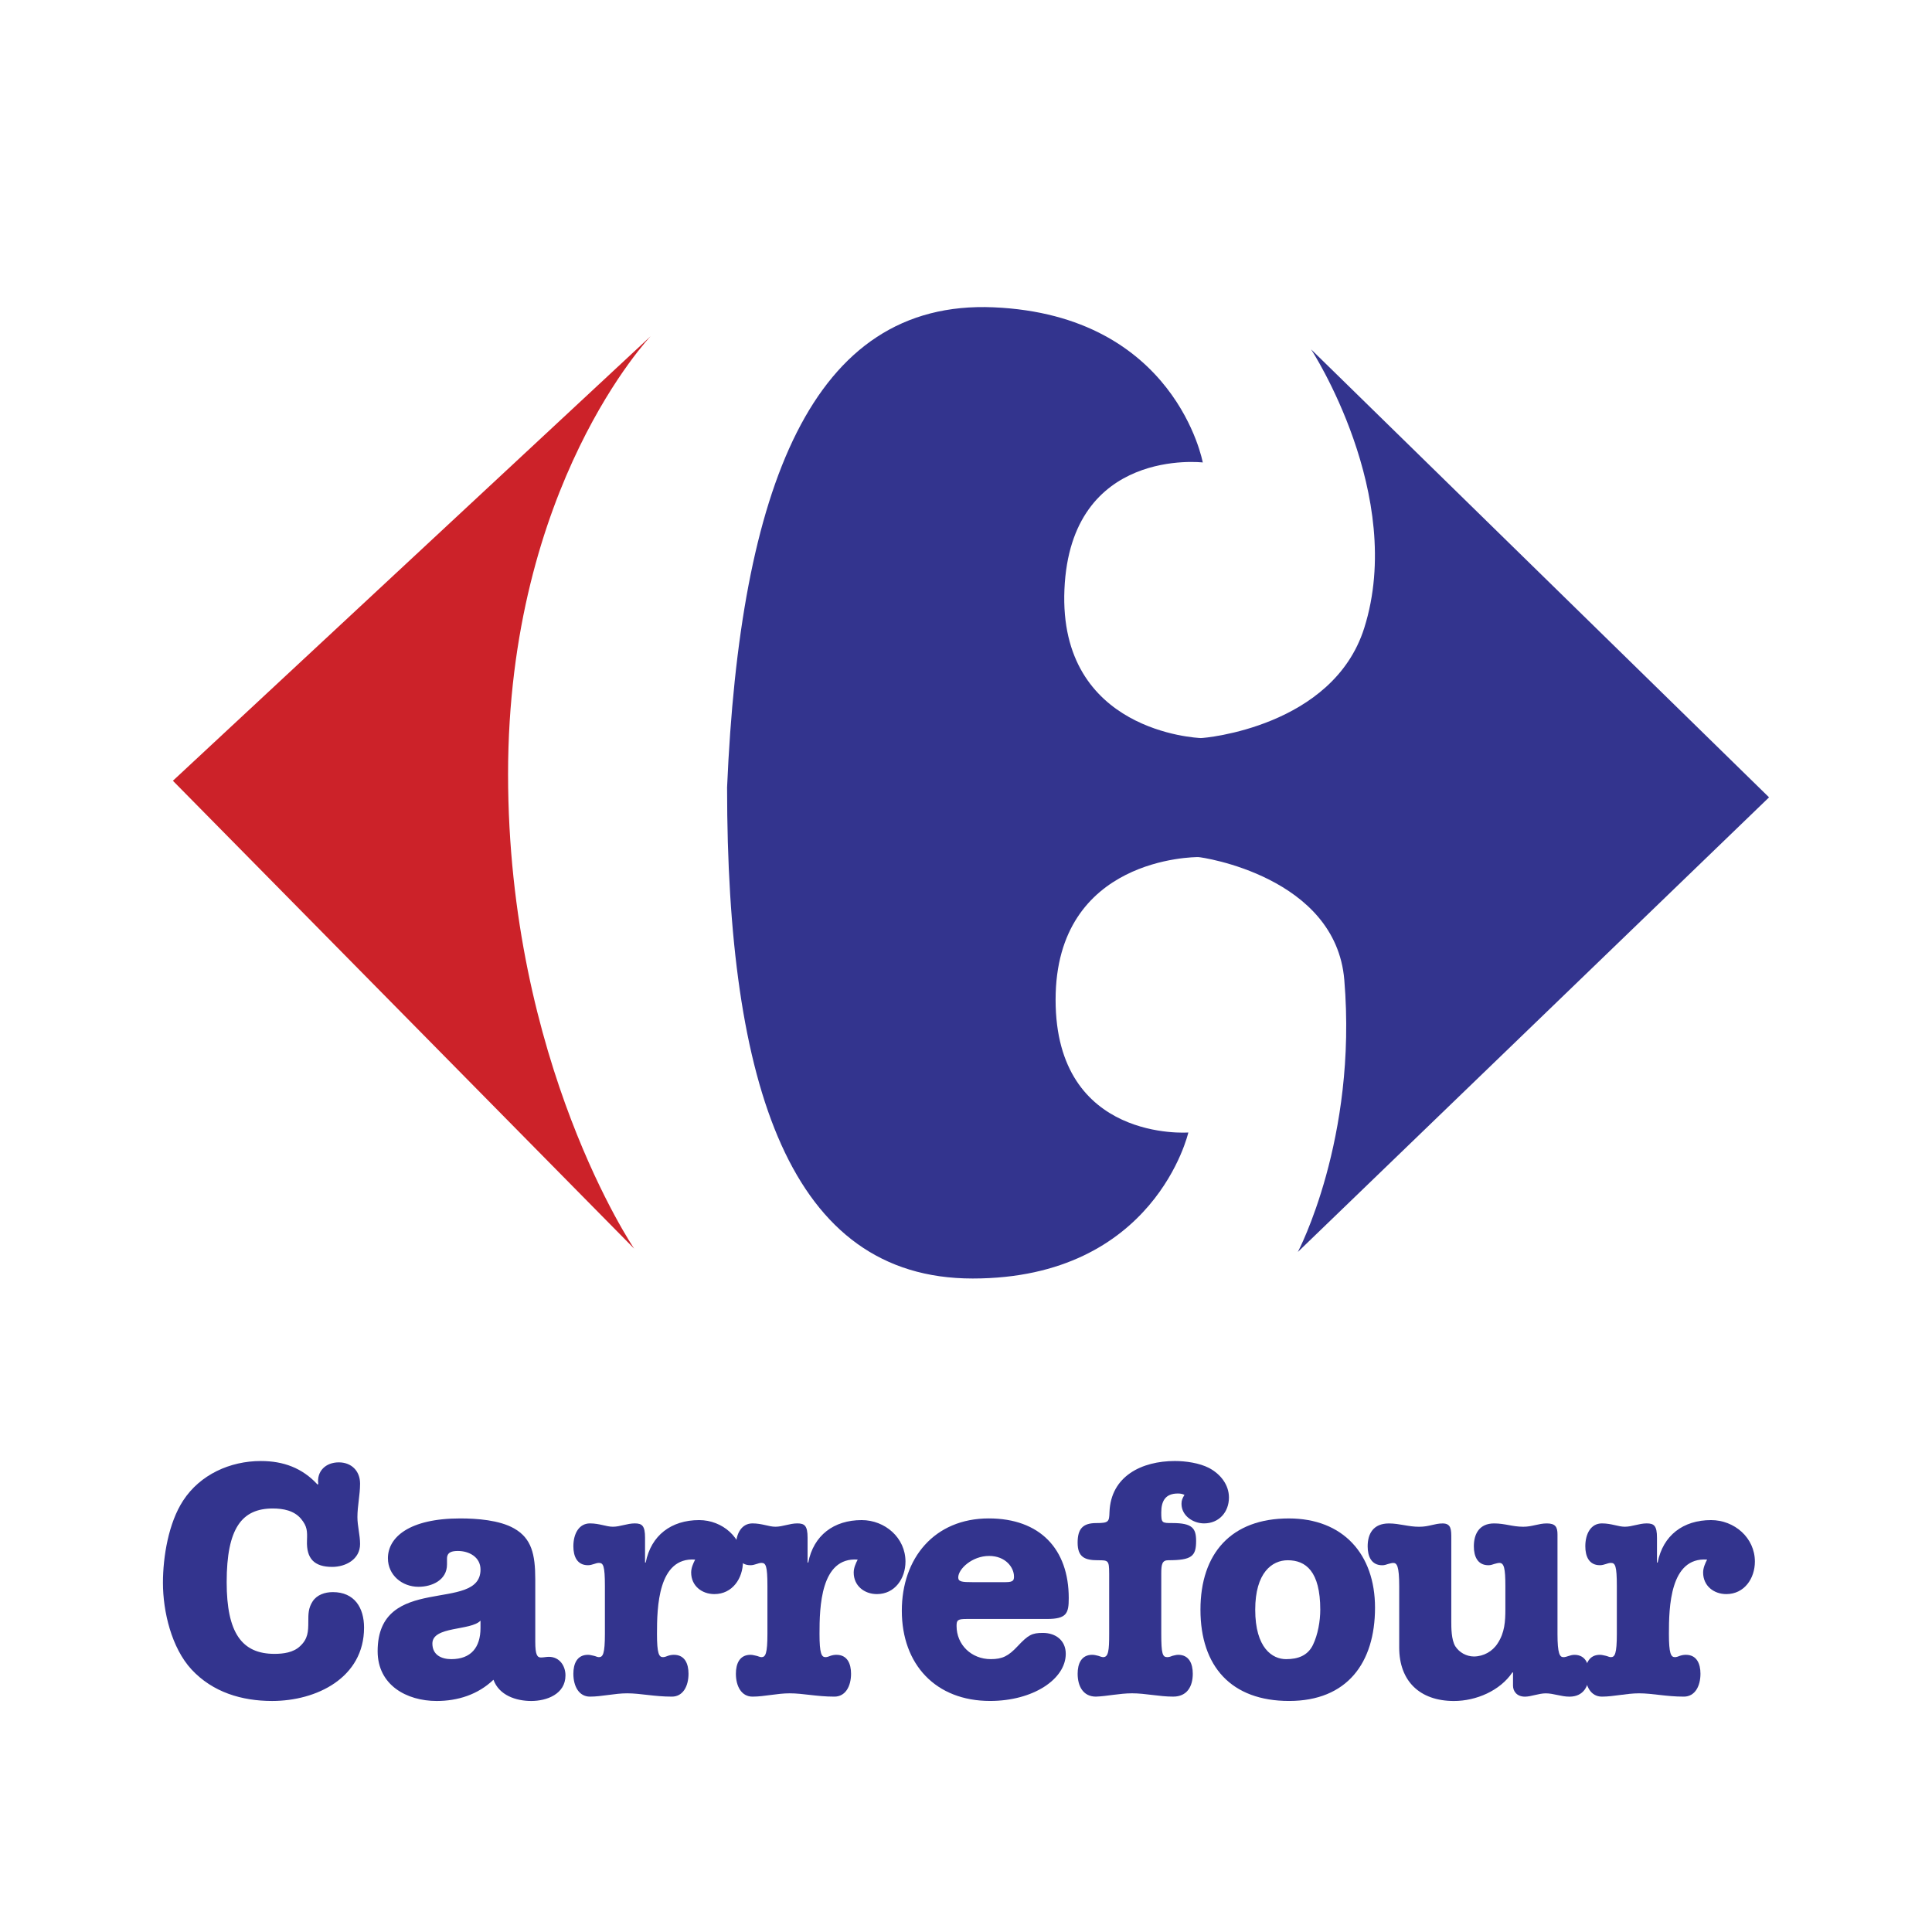
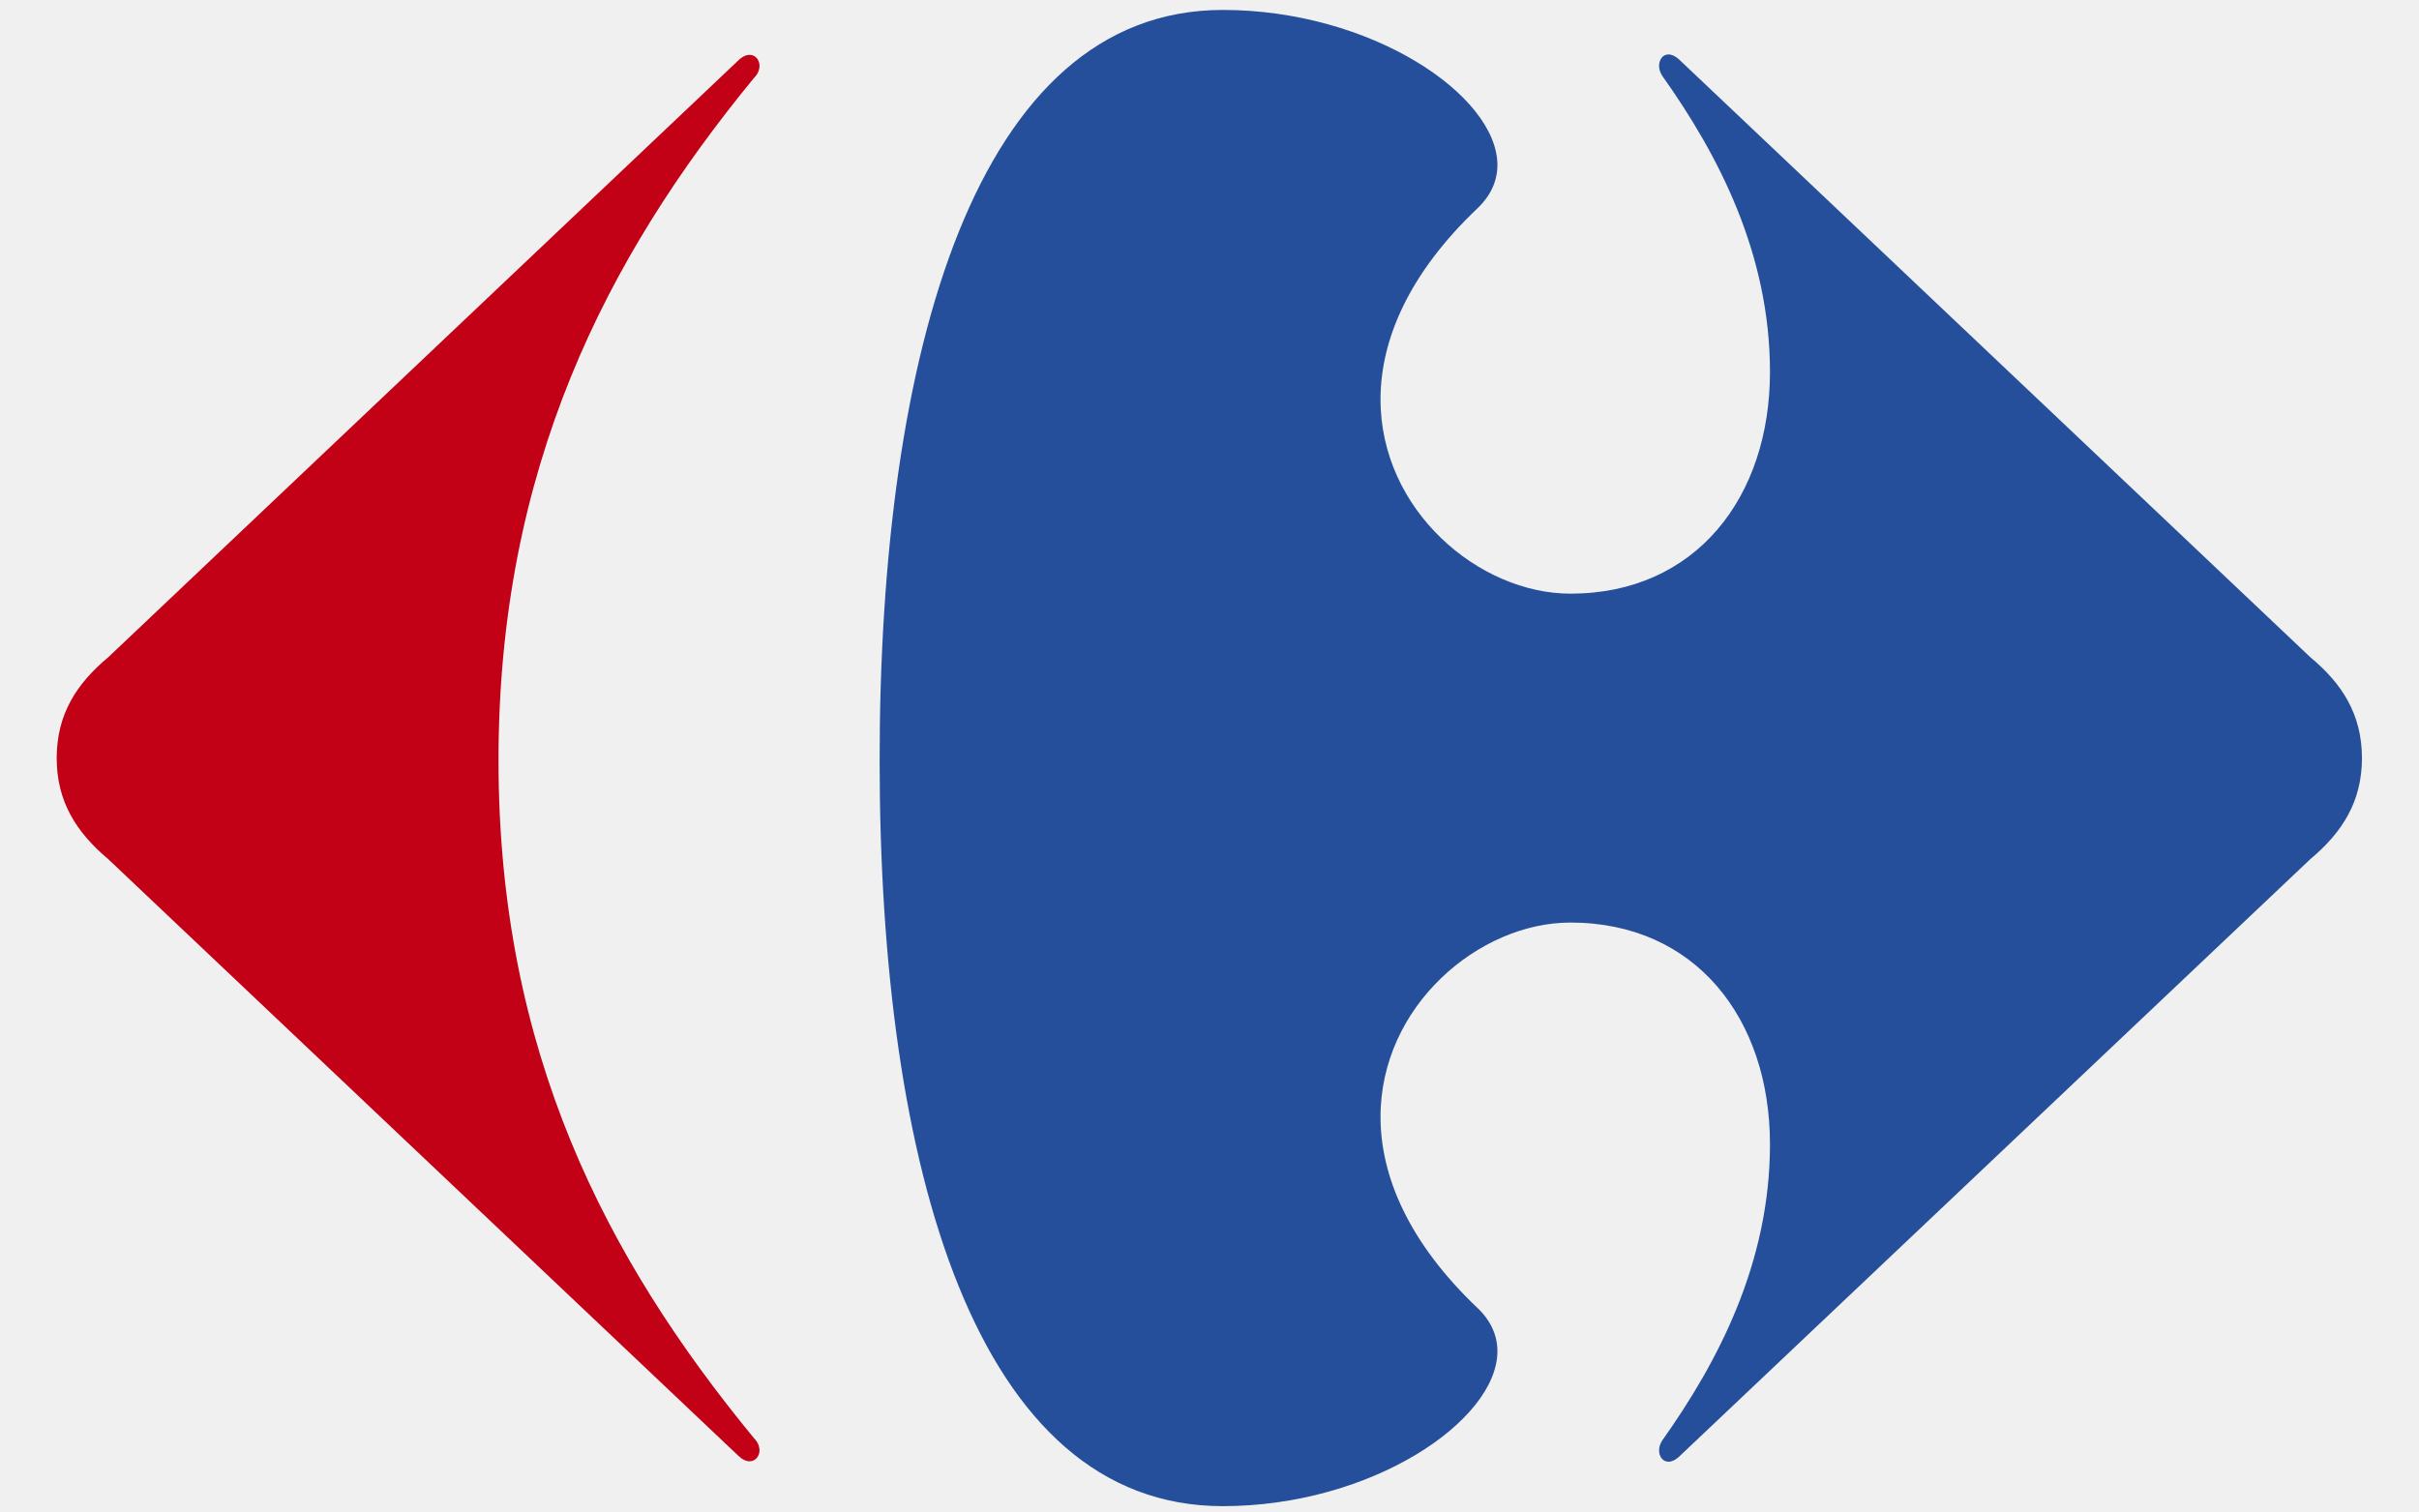
- <svg xmlns="http://www.w3.org/2000/svg" width="2500" height="2500" viewBox="0 0 192.756 192.756">
-   <g fill-rule="evenodd" clip-rule="evenodd">
-     <path fill="#fff" d="M0 0h192.756v192.756H0V0z" />
-     <path d="M64.926 33.533S50.69 48.431 50.69 77.235s12.581 47.343 12.581 47.343L17.25 77.897l47.676-44.364z" fill="#cc2229" />
-     <path d="M72.541 78.559c1.282-29.769 8.394-48.683 26.586-47.899C117.318 31.444 120 46.14 120 46.14s-13.189-1.562-13.801 12.661c-.613 14.223 13.279 14.821 13.609 14.835s13.176-1.103 16.299-10.969c4.197-13.263-5.297-27.811-5.297-27.811l45.688 44.695-47.012 45.358s5.959-11.258 4.635-27.148c-.859-10.313-14.236-12.25-14.568-12.25-.33 0-14.236 0-14.236 14.236s13.244 13.242 13.244 13.242-3.311 14.568-21.52 14.568c-18.21.002-24.5-19.202-24.5-48.998zM18.277 149.707c1.689-2.584 4.669-3.941 7.748-3.941 2.251 0 4.139.695 5.662 2.352l.066-.066c-.166-1.258.728-2.152 2.052-2.152 1.259 0 2.12.861 2.12 2.119 0 1.125-.265 2.219-.265 3.344 0 .895.265 1.787.265 2.682 0 1.523-1.424 2.285-2.782 2.285-1.788 0-2.582-.828-2.516-2.615.034-.961.034-1.424-.596-2.186-.695-.828-1.788-1.027-2.814-1.027-3.079 0-4.602 1.955-4.602 7.352 0 5.064 1.523 7.152 4.768 7.152.894 0 1.887-.133 2.549-.762.794-.729.828-1.457.828-2.451 0-.762 0-1.357.43-2.02.431-.662 1.225-.928 2.02-.928 2.152 0 3.112 1.557 3.112 3.543 0 5-4.734 7.318-9.171 7.318-3.013 0-5.927-.861-8.046-3.146-1.986-2.152-2.848-5.76-2.848-8.641 0-2.616.564-5.995 2.02-8.212zM44.596 156.096c0 1.523-1.457 2.219-2.847 2.219-1.623 0-3.046-1.158-3.046-2.848 0-2.086 2.119-3.973 7.218-3.973 1.655 0 3.907.166 5.364.994 1.754.992 2.119 2.582 2.119 5.098v6.225c0 1.291.199 1.557.563 1.557.265 0 .53-.066.795-.066 1.06 0 1.655.895 1.655 1.854 0 1.855-1.854 2.551-3.411 2.551-1.522 0-3.211-.562-3.773-2.119-1.557 1.49-3.577 2.119-5.663 2.119-3.013 0-5.893-1.59-5.893-4.967 0-7.848 10.264-3.775 10.264-8.145 0-1.26-1.159-1.855-2.251-1.855-.563 0-1.093.1-1.093.762v.594h-.001zm3.344 5.595c-.96 1.027-4.801.529-4.801 2.285 0 1.158.927 1.557 1.887 1.557 1.954 0 2.914-1.16 2.914-3.113v-.729zM64.356 155.898h.066c.53-2.715 2.55-4.238 5.331-4.238 2.317 0 4.37 1.754 4.37 4.139 0 1.688-1.06 3.244-2.847 3.244-1.258 0-2.318-.828-2.318-2.152 0-.463.199-.895.397-1.291-3.708-.266-3.808 4.768-3.808 7.416 0 1.955.198 2.318.596 2.318.166 0 .331-.066.497-.133.198-.066.397-.1.596-.1 1.093 0 1.457.895 1.457 1.889 0 1.258-.563 2.283-1.655 2.283-1.788 0-3.112-.33-4.47-.33-1.258 0-2.516.33-3.708.33-1.092 0-1.655-1.025-1.655-2.283 0-.994.364-1.889 1.457-1.889.231 0 .397.066.596.1.166.033.331.133.497.133.397 0 .596-.33.596-2.318v-4.768c0-2.053-.166-2.316-.596-2.316-.331 0-.663.23-1.093.23-1.093 0-1.457-.895-1.457-1.887 0-1.258.563-2.285 1.655-2.285.96 0 1.623.332 2.285.332.728 0 1.423-.332 2.185-.332.729 0 1.026.232 1.026 1.424v2.484z" fill="#33348e" />
-     <path d="M80.572 155.898h.066c.529-2.715 2.549-4.238 5.331-4.238 2.317 0 4.371 1.754 4.371 4.139 0 1.688-1.06 3.244-2.848 3.244-1.259 0-2.318-.828-2.318-2.152 0-.463.199-.895.397-1.291-3.708-.266-3.808 4.768-3.808 7.416 0 1.955.199 2.318.596 2.318.165 0 .331-.066.496-.133.199-.066.397-.1.597-.1 1.092 0 1.457.895 1.457 1.889 0 1.258-.563 2.283-1.656 2.283-1.788 0-3.112-.33-4.47-.33-1.258 0-2.517.33-3.708.33-1.092 0-1.655-1.025-1.655-2.283 0-.994.364-1.889 1.457-1.889.232 0 .398.066.596.1.166.033.332.133.497.133.397 0 .596-.33.596-2.318v-4.768c0-2.053-.166-2.316-.596-2.316-.331 0-.662.23-1.093.23-1.092 0-1.457-.895-1.457-1.887 0-1.258.563-2.285 1.655-2.285.96 0 1.623.332 2.285.332.729 0 1.424-.332 2.186-.332.729 0 1.026.232 1.026 1.424v2.484zM96.397 161.527c-.86 0-.96.131-.96.693 0 1.889 1.49 3.312 3.411 3.312 1.158 0 1.756-.299 2.682-1.291 1.061-1.127 1.424-1.326 2.516-1.326 1.293 0 2.285.762 2.285 2.088 0 2.516-3.244 4.701-7.549 4.701-5.43 0-8.807-3.643-8.807-9.006 0-5.232 3.245-9.205 8.674-9.205 5.1 0 7.98 3.047 7.98 7.947 0 1.521-.199 2.086-2.186 2.086h-8.046v.001zm3.941-3.675c.762 0 .828-.199.828-.562 0-.895-.828-2.053-2.484-2.053-1.688 0-3.079 1.291-3.079 2.152 0 .43.43.463 1.391.463h3.344zM110.66 156.957c0-1.291-.1-1.291-1.125-1.291-1.293 0-2.02-.299-2.02-1.754 0-1.357.496-1.955 1.854-1.955 1.258 0 1.291-.131 1.324-1.092.133-3.609 3.244-5.1 6.523-5.1 1.092 0 2.449.199 3.41.695 1.125.596 1.986 1.656 1.986 2.947 0 1.457-.994 2.582-2.484 2.582-1.092 0-2.25-.762-2.25-1.953 0-.363.1-.562.297-.895-.23-.1-.396-.133-.662-.133-1.225 0-1.654.729-1.654 1.889 0 1.059.066 1.059 1.125 1.059 1.986 0 2.352.531 2.352 1.789 0 1.521-.432 1.92-2.781 1.92-.598 0-.695.396-.695 1.291v6.059c0 1.988.131 2.318.596 2.318.199 0 .363-.066.529-.133.166-.033.365-.1.562-.1 1.094 0 1.457.895 1.457 1.889 0 1.258-.562 2.283-1.953 2.283-1.424 0-2.748-.33-4.105-.33-1.258 0-2.518.297-3.609.33-1.258 0-1.82-1.025-1.82-2.283 0-.994.363-1.889 1.457-1.889.23 0 .43.066.596.1.197.066.363.133.496.133.529 0 .596-.695.596-2.318v-6.058h-.002z" fill="#33348e" />
-     <path d="M137.186 160.4c0 5.496-2.781 9.305-8.574 9.305-5.762 0-8.842-3.443-8.842-9.105 0-5.629 3.08-9.105 8.809-9.105 5.429-.001 8.607 3.575 8.607 8.905zm-11.952.2c0 3.84 1.721 4.934 3.078 4.934 1.16 0 2.152-.332 2.682-1.424.496-1.027.729-2.385.729-3.51 0-3.842-1.457-4.934-3.244-4.934-1.557 0-3.245 1.225-3.245 4.934zM144.795 161.725c0 .695 0 1.855.396 2.518a2.241 2.241 0 0 0 1.855 1.025 2.83 2.83 0 0 0 2.383-1.324c.695-1.059.762-2.186.762-3.41v-2.285c0-1.787-.133-2.316-.596-2.316-.166 0-.33.064-.496.1-.199.064-.365.131-.596.131-1.094 0-1.457-.895-1.457-1.887 0-1.258.562-2.285 2.02-2.285 1.092 0 1.82.332 2.914.332.893 0 1.521-.332 2.35-.332.861 0 1.061.365 1.061 1.094v9.932c0 1.988.23 2.318.596 2.318.33 0 .662-.232 1.092-.232 1.094 0 1.457.895 1.457 1.889 0 1.258-.562 2.283-1.953 2.283-.828 0-1.59-.33-2.352-.33-.729 0-1.457.33-2.086.33-.828 0-1.191-.562-1.191-1.092v-1.324h-.066c-1.225 1.82-3.609 2.848-5.826 2.848-3.412 0-5.463-1.986-5.463-5.332v-6.125c0-2.02-.232-2.316-.598-2.316-.166 0-.33.064-.496.1-.199.064-.363.131-.596.131-1.092 0-1.457-.895-1.457-1.887 0-1.258.562-2.285 2.119-2.285 1.059 0 1.92.332 3.014.332 1.025 0 1.521-.332 2.35-.332.861 0 .861.629.861 1.49v8.241h-.001z" fill="#33348e" />
-     <path d="M165.318 155.898h.066c.529-2.715 2.549-4.238 5.33-4.238 2.318 0 4.371 1.754 4.371 4.139 0 1.688-1.059 3.244-2.848 3.244-1.258 0-2.316-.828-2.316-2.152 0-.463.197-.895.396-1.291-3.709-.266-3.809 4.768-3.809 7.416 0 1.955.199 2.318.598 2.318.164 0 .33-.066.496-.133.199-.066.396-.1.596-.1 1.092 0 1.457.895 1.457 1.889 0 1.258-.562 2.283-1.656 2.283-1.787 0-3.111-.33-4.469-.33-1.258 0-2.518.33-3.709.33-1.092 0-1.654-1.025-1.654-2.283 0-.994.363-1.889 1.457-1.889.23 0 .396.066.596.1.164.033.33.133.496.133.396 0 .596-.33.596-2.318v-4.768c0-2.053-.166-2.316-.596-2.316-.332 0-.662.23-1.092.23-1.094 0-1.457-.895-1.457-1.887 0-1.258.562-2.285 1.654-2.285.961 0 1.623.332 2.285.332.729 0 1.424-.332 2.186-.332.729 0 1.025.232 1.025 1.424v2.484h.001z" fill="#33348e" />
-   </g>
+ <svg xmlns="http://www.w3.org/2000/svg" width="320" height="200" viewBox="0 0 61 40">
+   <path d="M18.033,1.6 C18.142,1.494 18.244,1.452 18.332,1.452 C18.489,1.452 18.6,1.589 18.595,1.757 C18.59,1.857 18.546,1.966 18.449,2.062 C14.535,6.826 11.689,12.394 11.689,20.119 C11.689,27.838 14.535,33.299 18.449,38.061 C18.546,38.157 18.59,38.268 18.595,38.366 C18.6,38.531 18.489,38.671 18.332,38.671 C18.244,38.671 18.142,38.628 18.033,38.523 L1.363,22.735 C0.531,22.036 0,21.222 0,20.063 C0,18.899 0.531,18.087 1.363,17.394 L18.033,1.6" fill="#C20016" />
+   <path d="M9.084,0.142 C2.557,0.142 0.006,9.201 0.006,19.998 C0.006,30.798 2.557,39.737 9.084,39.737 C13.001,39.737 16.339,37.49 16.351,35.644 C16.352,35.241 16.194,34.853 15.847,34.515 C13.992,32.759 13.265,31.002 13.258,29.454 C13.248,26.497 15.868,24.293 18.282,24.293 C21.603,24.293 23.562,26.85 23.562,30.159 C23.562,33.294 22.195,35.908 20.712,37.998 C20.654,38.085 20.628,38.178 20.628,38.262 C20.63,38.427 20.727,38.561 20.875,38.561 C20.965,38.561 21.071,38.515 21.185,38.401 L37.86,22.613 C38.693,21.915 39.224,21.101 39.224,19.942 C39.224,18.778 38.693,17.965 37.86,17.273 L21.185,1.479 C21.071,1.367 20.965,1.32 20.875,1.32 C20.726,1.32 20.63,1.455 20.628,1.62 C20.628,1.705 20.654,1.799 20.712,1.886 C22.195,3.973 23.562,6.591 23.562,9.723 C23.562,13.03 21.603,15.589 18.282,15.589 C15.868,15.589 13.248,13.387 13.258,10.429 C13.265,8.879 13.992,7.123 15.847,5.369 C16.194,5.027 16.352,4.642 16.351,4.239 C16.339,2.39 13.001,0.142 9.084,0.142" transform="translate(21.76652, 0.121053)" fill="#254F9B" />
</svg>
